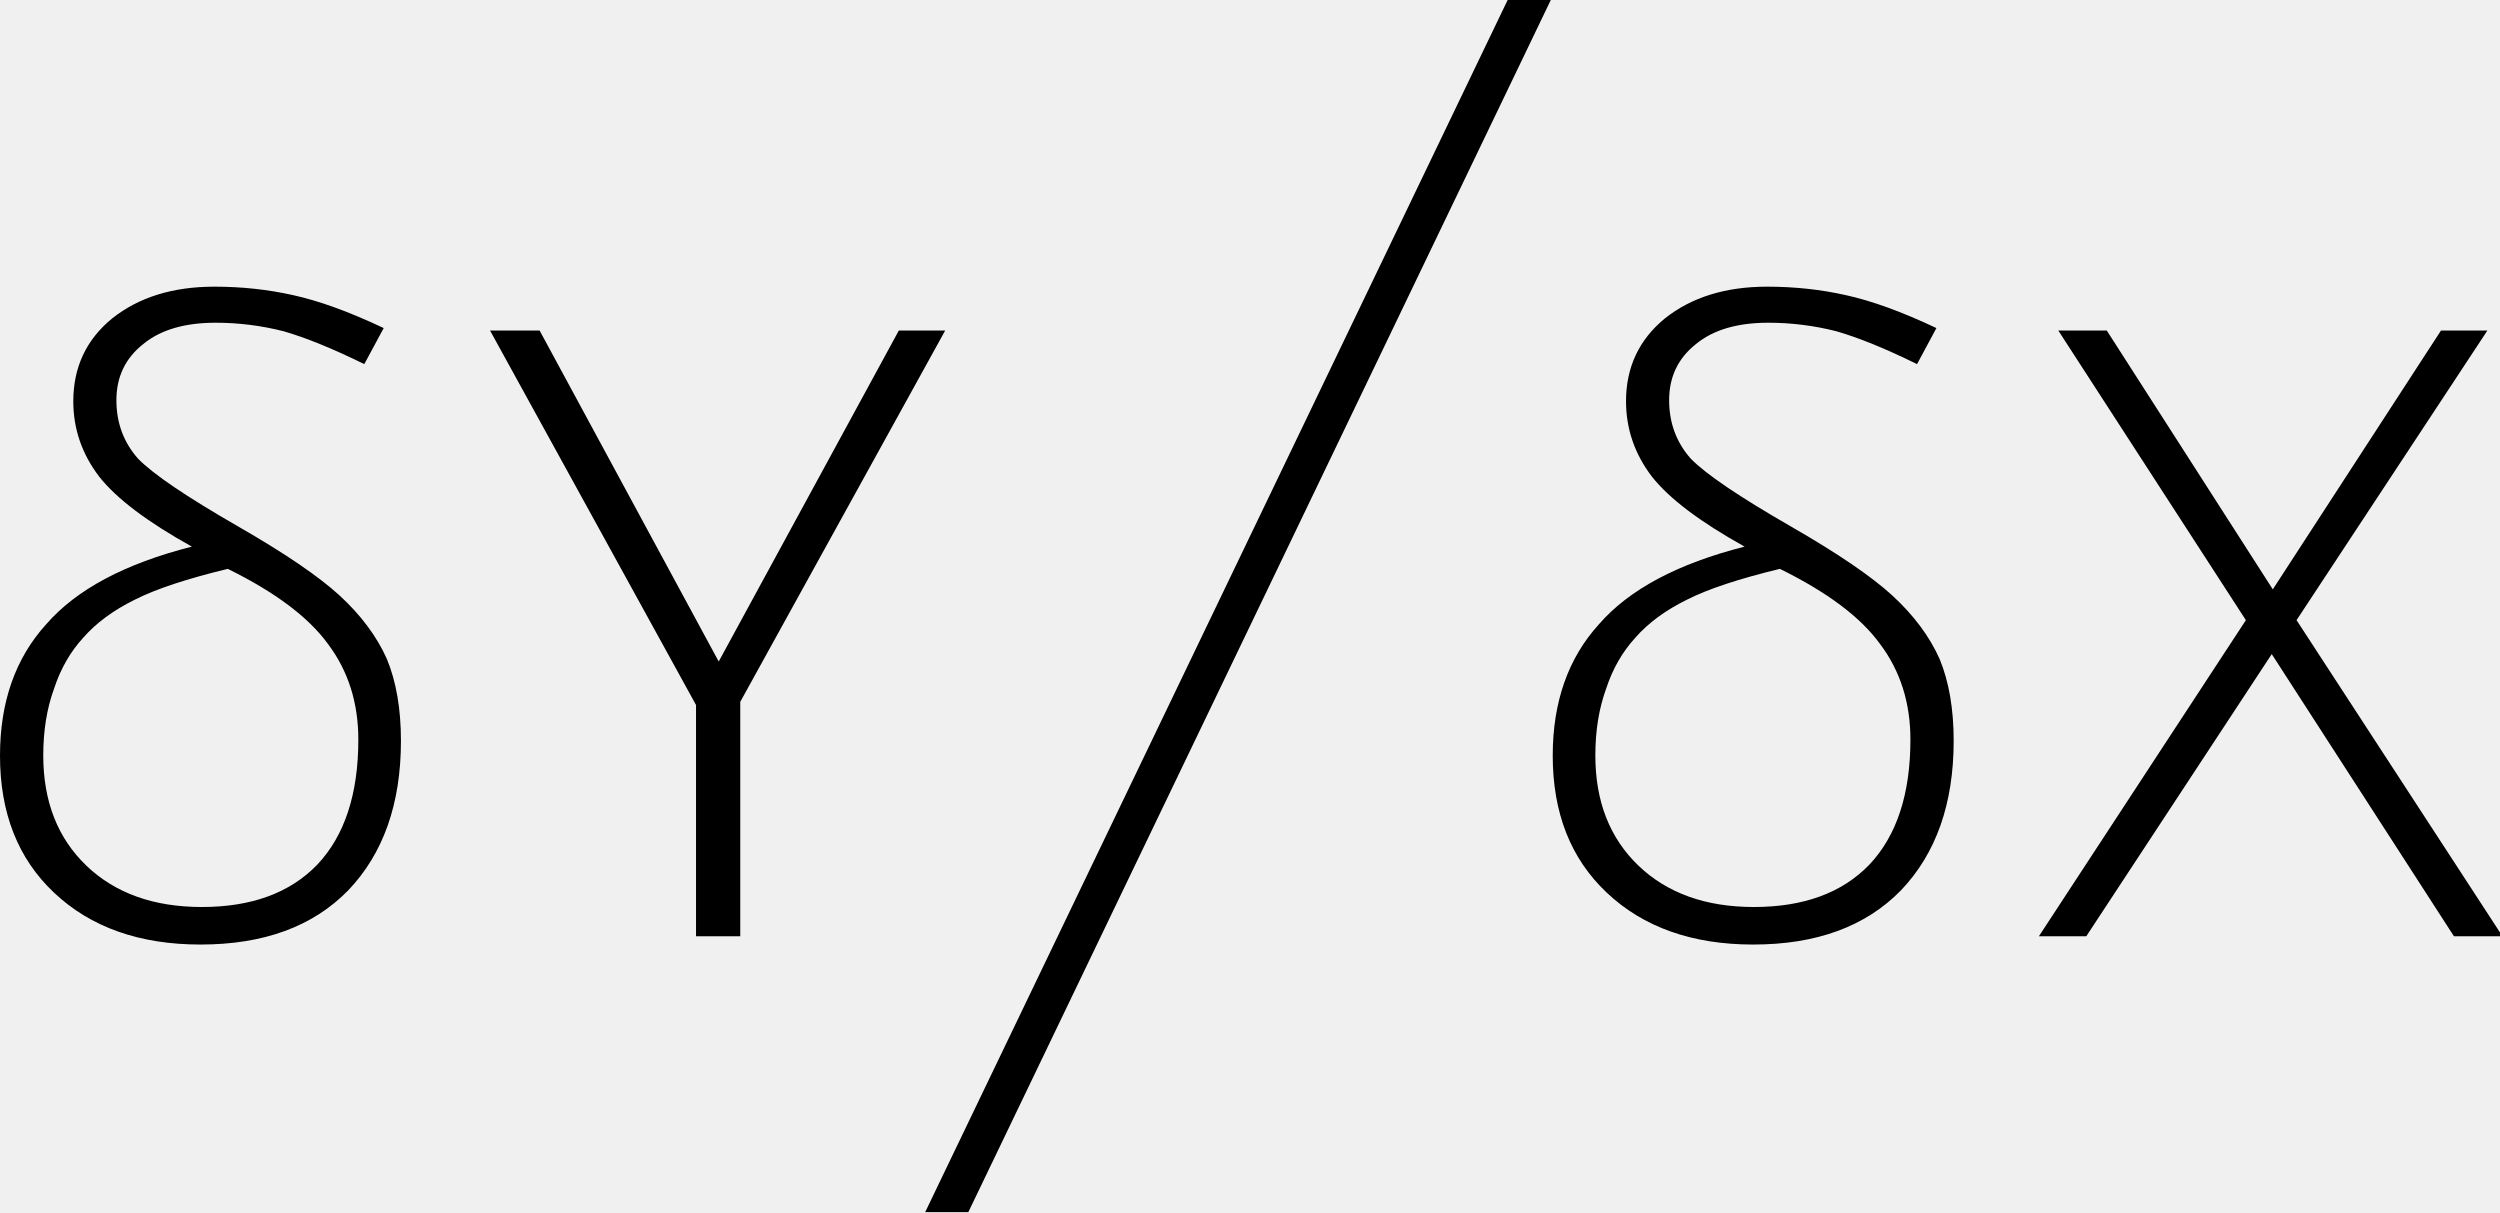
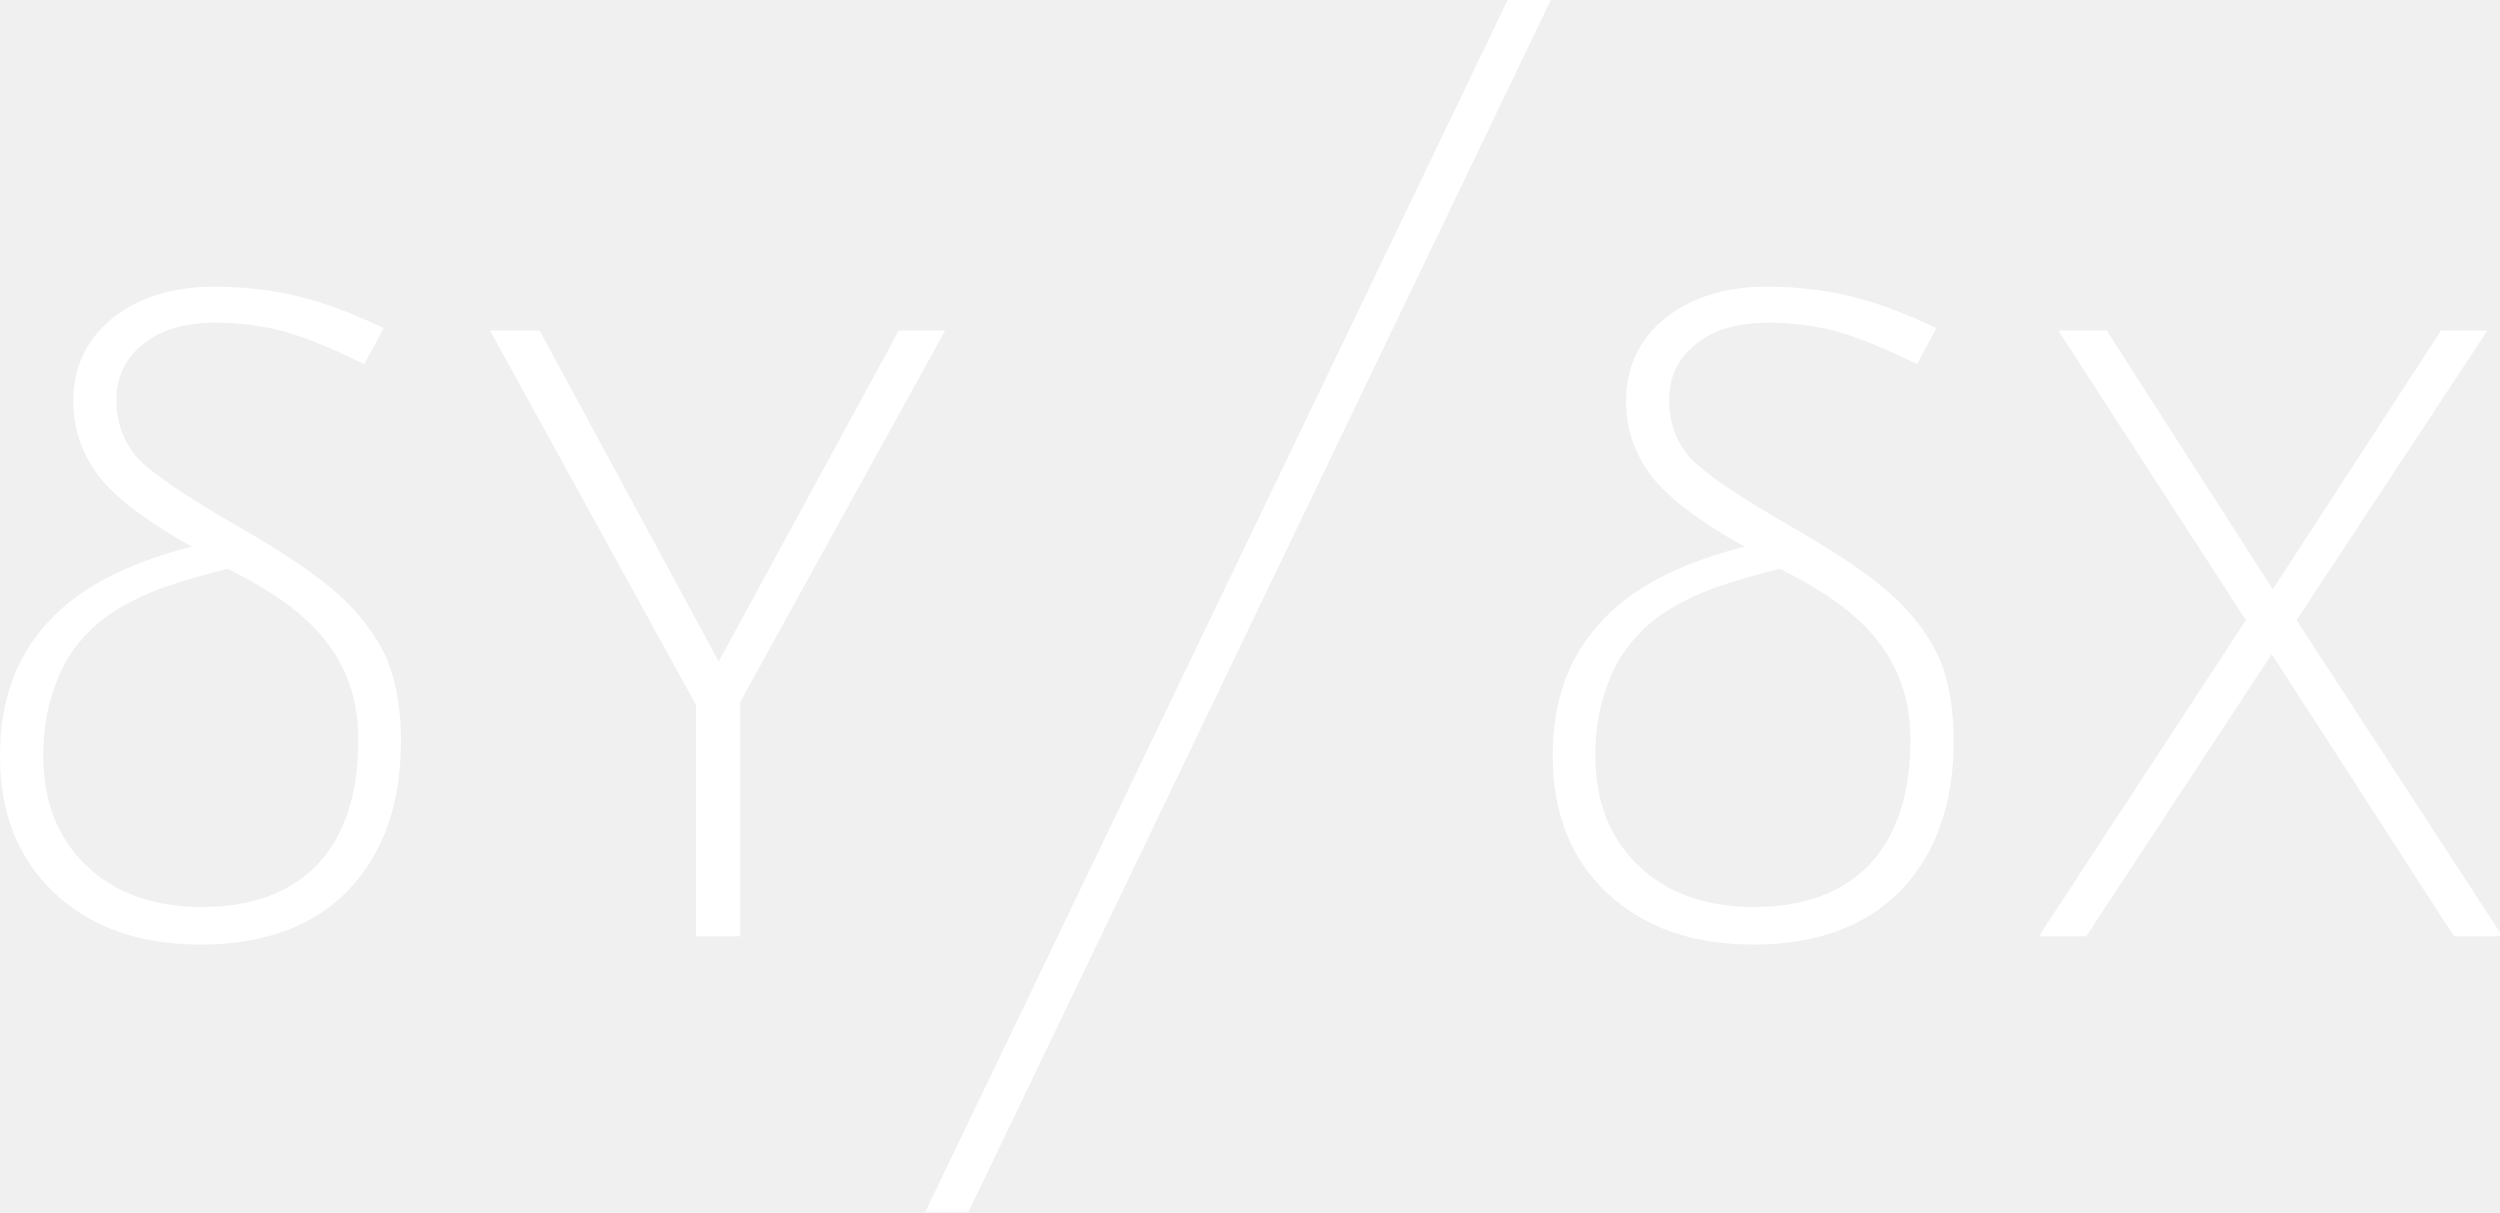
<svg xmlns="http://www.w3.org/2000/svg" width="66" height="32" viewBox="0 0 66 32">
-   <path fill="#000" fill-rule="evenodd" d="M40.941,0 L25.564,32 L24.425,32 L39.802,0 L40.941,0 Z M42.927,10.593 C42.927,9.697 43.269,8.968 43.951,8.408 C44.653,7.848 45.554,7.568 46.654,7.568 C47.375,7.568 48.068,7.643 48.731,7.792 C49.414,7.941 50.211,8.231 51.121,8.661 L50.61,9.613 C49.775,9.202 49.064,8.913 48.476,8.744 C47.887,8.595 47.29,8.52 46.683,8.52 C45.867,8.52 45.231,8.707 44.776,9.081 C44.303,9.454 44.065,9.949 44.065,10.565 C44.065,11.163 44.255,11.676 44.634,12.106 C45.033,12.517 45.915,13.114 47.281,13.899 C48.514,14.608 49.405,15.215 49.955,15.719 C50.524,16.242 50.941,16.803 51.207,17.4 C51.453,17.998 51.577,18.717 51.577,19.557 C51.577,21.219 51.112,22.536 50.183,23.507 C49.253,24.46 47.953,24.936 46.285,24.936 C44.672,24.936 43.382,24.478 42.415,23.563 C41.466,22.667 40.992,21.462 40.992,19.949 C40.992,18.53 41.4,17.372 42.216,16.476 C43.012,15.561 44.292,14.879 46.057,14.431 C44.881,13.777 44.065,13.161 43.61,12.582 C43.154,11.984 42.927,11.322 42.927,10.593 Z M55.619,8.726 L60.002,15.559 L64.442,8.726 L65.667,8.726 L60.629,16.372 L66.065,24.717 L64.784,24.717 L59.974,17.268 L55.078,24.717 L53.827,24.717 L59.291,16.372 L54.339,8.726 L55.619,8.726 Z M44.539,15.83 C43.969,16.11 43.513,16.446 43.171,16.837 C42.829,17.211 42.573,17.659 42.402,18.181 C42.212,18.703 42.117,19.291 42.117,19.943 C42.117,21.157 42.497,22.126 43.256,22.854 C44.016,23.581 45.032,23.945 46.304,23.945 C47.615,23.945 48.631,23.573 49.352,22.826 C50.074,22.061 50.435,20.961 50.435,19.524 C50.435,18.554 50.169,17.715 49.637,17.006 C49.125,16.297 48.242,15.634 46.988,15.018 C45.906,15.28 45.09,15.55 44.539,15.83 Z M7.739,7.792 C8.422,7.941 9.219,8.231 10.13,8.661 L9.617,9.613 C8.782,9.202 8.071,8.913 7.483,8.744 C6.895,8.595 6.298,8.52 5.691,8.52 C4.875,8.52 4.24,8.707 3.784,9.081 C3.31,9.454 3.073,9.949 3.073,10.565 C3.073,11.163 3.263,11.676 3.642,12.106 C4.04,12.517 4.923,13.114 6.288,13.899 C7.521,14.608 8.413,15.215 8.963,15.719 C9.532,16.242 9.949,16.803 10.215,17.4 C10.461,17.998 10.585,18.717 10.585,19.557 C10.585,21.219 10.12,22.536 9.191,23.507 C8.261,24.46 6.961,24.936 5.292,24.936 C3.68,24.936 2.39,24.478 1.423,23.563 C0.474,22.667 0,21.462 0,19.949 C0,18.53 0.408,17.372 1.224,16.476 C2.02,15.561 3.301,14.879 5.065,14.431 C3.889,13.777 3.073,13.161 2.618,12.582 C2.162,11.984 1.935,11.322 1.935,10.593 C1.935,9.697 2.276,8.968 2.959,8.408 C3.661,7.848 4.562,7.568 5.662,7.568 C6.383,7.568 7.075,7.643 7.739,7.792 Z M3.563,15.83 C2.993,16.11 2.538,16.446 2.196,16.837 C1.854,17.211 1.598,17.659 1.427,18.181 C1.237,18.703 1.142,19.291 1.142,19.943 C1.142,21.157 1.522,22.126 2.281,22.854 C3.041,23.581 4.057,23.945 5.329,23.945 C6.64,23.945 7.656,23.573 8.377,22.826 C9.099,22.061 9.46,20.961 9.46,19.524 C9.46,18.554 9.194,17.715 8.662,17.006 C8.149,16.297 7.266,15.634 6.013,15.018 C4.931,15.28 4.114,15.55 3.563,15.83 Z M24.953,8.726 L19.543,18.528 L19.543,24.717 L18.375,24.717 L18.375,18.612 L12.937,8.726 L14.246,8.726 L18.974,17.464 L23.729,8.726 L24.953,8.726 Z" />
+   <path fill="#FFF" fill-rule="evenodd" d="M40.941,0 L25.564,32 L24.425,32 L39.802,0 L40.941,0 Z M42.927,10.593 C42.927,9.697 43.269,8.968 43.951,8.408 C44.653,7.848 45.554,7.568 46.654,7.568 C47.375,7.568 48.068,7.643 48.731,7.792 C49.414,7.941 50.211,8.231 51.121,8.661 L50.61,9.613 C49.775,9.202 49.064,8.913 48.476,8.744 C47.887,8.595 47.29,8.52 46.683,8.52 C45.867,8.52 45.231,8.707 44.776,9.081 C44.303,9.454 44.065,9.949 44.065,10.565 C44.065,11.163 44.255,11.676 44.634,12.106 C45.033,12.517 45.915,13.114 47.281,13.899 C48.514,14.608 49.405,15.215 49.955,15.719 C50.524,16.242 50.941,16.803 51.207,17.4 C51.453,17.998 51.577,18.717 51.577,19.557 C51.577,21.219 51.112,22.536 50.183,23.507 C49.253,24.46 47.953,24.936 46.285,24.936 C44.672,24.936 43.382,24.478 42.415,23.563 C41.466,22.667 40.992,21.462 40.992,19.949 C40.992,18.53 41.4,17.372 42.216,16.476 C43.012,15.561 44.292,14.879 46.057,14.431 C44.881,13.777 44.065,13.161 43.61,12.582 C43.154,11.984 42.927,11.322 42.927,10.593 Z M55.619,8.726 L60.002,15.559 L64.442,8.726 L65.667,8.726 L60.629,16.372 L66.065,24.717 L64.784,24.717 L59.974,17.268 L55.078,24.717 L53.827,24.717 L59.291,16.372 L54.339,8.726 L55.619,8.726 Z M44.539,15.83 C43.969,16.11 43.513,16.446 43.171,16.837 C42.829,17.211 42.573,17.659 42.402,18.181 C42.212,18.703 42.117,19.291 42.117,19.943 C42.117,21.157 42.497,22.126 43.256,22.854 C44.016,23.581 45.032,23.945 46.304,23.945 C47.615,23.945 48.631,23.573 49.352,22.826 C50.074,22.061 50.435,20.961 50.435,19.524 C50.435,18.554 50.169,17.715 49.637,17.006 C49.125,16.297 48.242,15.634 46.988,15.018 C45.906,15.28 45.09,15.55 44.539,15.83 Z M7.739,7.792 C8.422,7.941 9.219,8.231 10.13,8.661 L9.617,9.613 C8.782,9.202 8.071,8.913 7.483,8.744 C6.895,8.595 6.298,8.52 5.691,8.52 C4.875,8.52 4.24,8.707 3.784,9.081 C3.31,9.454 3.073,9.949 3.073,10.565 C3.073,11.163 3.263,11.676 3.642,12.106 C4.04,12.517 4.923,13.114 6.288,13.899 C7.521,14.608 8.413,15.215 8.963,15.719 C9.532,16.242 9.949,16.803 10.215,17.4 C10.461,17.998 10.585,18.717 10.585,19.557 C10.585,21.219 10.12,22.536 9.191,23.507 C8.261,24.46 6.961,24.936 5.292,24.936 C3.68,24.936 2.39,24.478 1.423,23.563 C0.474,22.667 0,21.462 0,19.949 C0,18.53 0.408,17.372 1.224,16.476 C2.02,15.561 3.301,14.879 5.065,14.431 C3.889,13.777 3.073,13.161 2.618,12.582 C2.162,11.984 1.935,11.322 1.935,10.593 C1.935,9.697 2.276,8.968 2.959,8.408 C3.661,7.848 4.562,7.568 5.662,7.568 C6.383,7.568 7.075,7.643 7.739,7.792 Z M3.563,15.83 C2.993,16.11 2.538,16.446 2.196,16.837 C1.854,17.211 1.598,17.659 1.427,18.181 C1.237,18.703 1.142,19.291 1.142,19.943 C1.142,21.157 1.522,22.126 2.281,22.854 C3.041,23.581 4.057,23.945 5.329,23.945 C6.64,23.945 7.656,23.573 8.377,22.826 C9.099,22.061 9.46,20.961 9.46,19.524 C9.46,18.554 9.194,17.715 8.662,17.006 C8.149,16.297 7.266,15.634 6.013,15.018 C4.931,15.28 4.114,15.55 3.563,15.83 Z M24.953,8.726 L19.543,18.528 L19.543,24.717 L18.375,24.717 L18.375,18.612 L12.937,8.726 L14.246,8.726 L18.974,17.464 L23.729,8.726 L24.953,8.726 Z" />
</svg>
